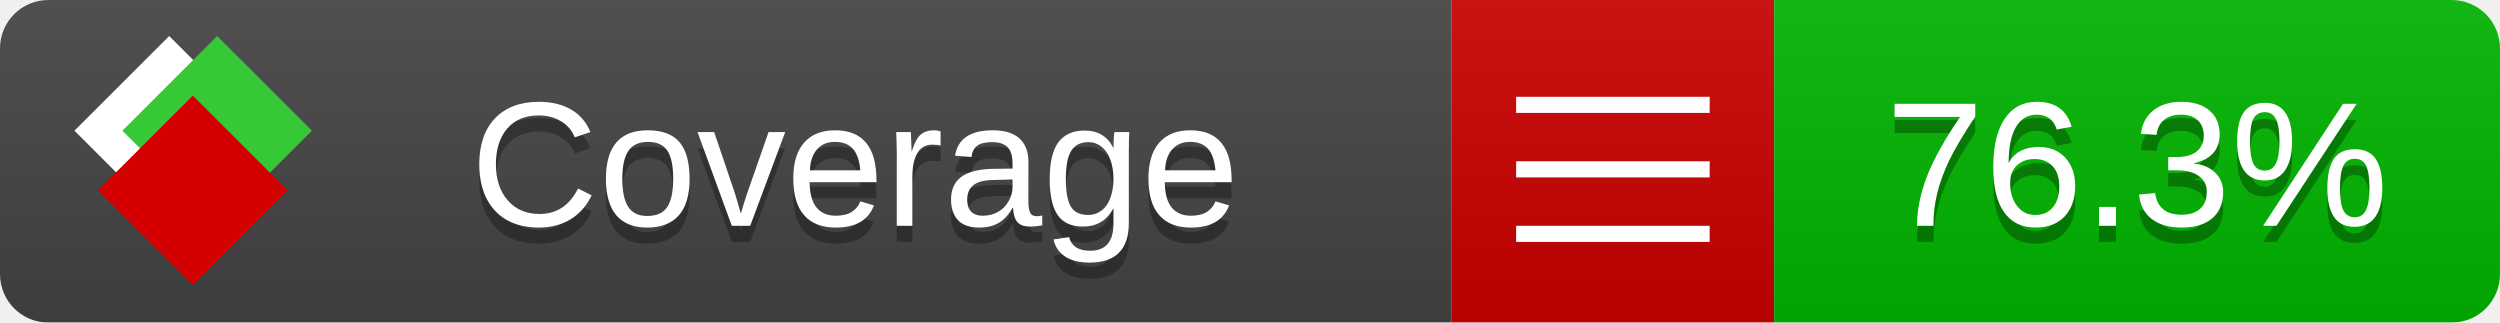
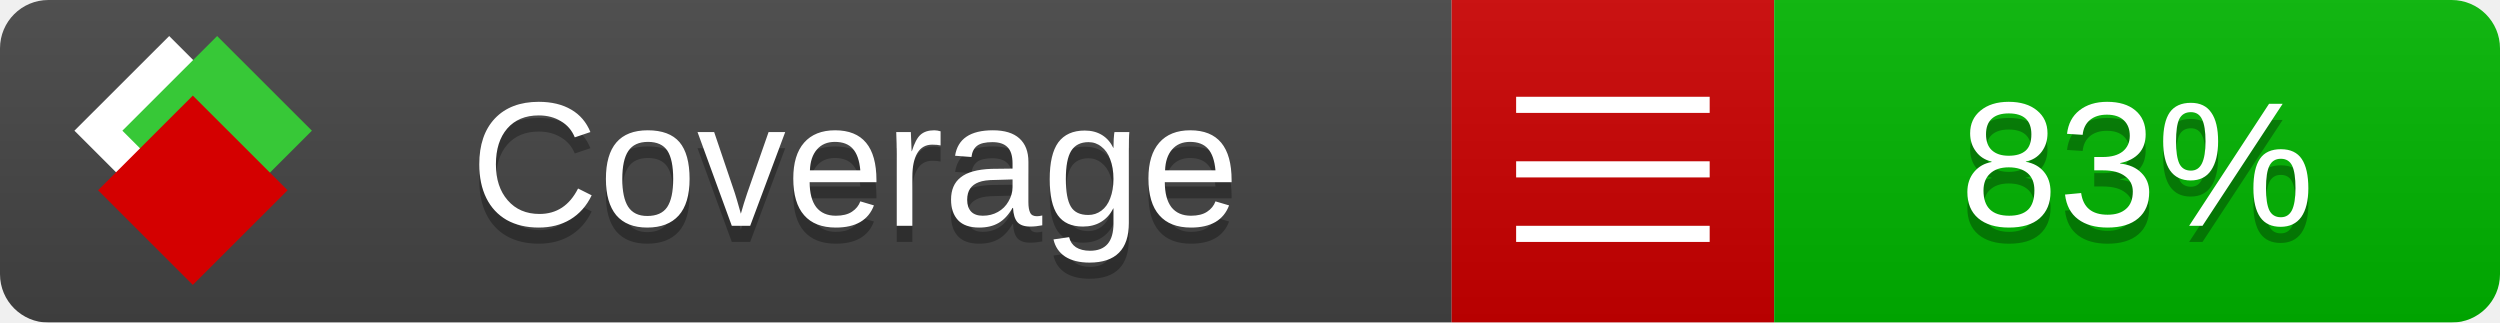
<svg xmlns="http://www.w3.org/2000/svg" xmlns:xlink="http://www.w3.org/1999/xlink" width="155" height="20">
  <style type="text/css">
          
            @keyframes fade1 {
                0% { visibility: visible; opacity: 1; }
               23% { visibility: visible; opacity: 1; }
               25% { visibility: hidden; opacity: 0; }
               48% { visibility: hidden; opacity: 0; }
               50% { visibility: hidden; opacity: 0; }
               73% { visibility: hidden; opacity: 0; }
               75% { visibility: hidden; opacity: 0; }
               98% { visibility: hidden; opacity: 0; }
              100% { visibility: visible; opacity: 1; }
            }
            @keyframes fade2 {
                0% { visibility: hidden; opacity: 0; }
               23% { visibility: hidden; opacity: 0; }
               25% { visibility: visible; opacity: 1; }
               48% { visibility: visible; opacity: 1; }
               50% { visibility: hidden; opacity: 0; }
               73% { visibility: hidden; opacity: 0; }
               75% { visibility: hidden; opacity: 0; }
               98% { visibility: hidden; opacity: 0; }
              100% { visibility: hidden; opacity: 0; }
            }
            @keyframes fade3 {
                0% { visibility: hidden; opacity: 0; }
               23% { visibility: hidden; opacity: 0; }
               25% { visibility: hidden; opacity: 0; }
               48% { visibility: hidden; opacity: 0; }
               50% { visibility: visible; opacity: 1; }
               73% { visibility: visible; opacity: 1; }
               75% { visibility: hidden; opacity: 0; }
               98% { visibility: hidden; opacity: 0; }
              100% { visibility: hidden; opacity: 0; }
            }
            @keyframes fade4 {
                0% { visibility: hidden; opacity: 0; }
               23% { visibility: hidden; opacity: 0; }
               25% { visibility: hidden; opacity: 0; }
               48% { visibility: hidden; opacity: 0; }
               50% { visibility: hidden; opacity: 0; }
               73% { visibility: hidden; opacity: 0; }
               75% { visibility: visible; opacity: 1; }
               98% { visibility: visible; opacity: 1; }
              100% { visibility: hidden; opacity: 0; }
            }
            .linecoverage {
                animation-duration: 15s;
                animation-name: fade1;
                animation-iteration-count: infinite;
            }
            .branchcoverage {
                animation-duration: 15s;
                animation-name: fade2;
                animation-iteration-count: infinite;
            }
            .methodcoverage {
                animation-duration: 15s;
                animation-name: fade3;
                animation-iteration-count: infinite;
            }
            .fullmethodcoverage {
                animation-duration: 15s;
                animation-name: fade4;
                animation-iteration-count: infinite;
            }
          
    </style>
  <defs>
    <linearGradient id="gradient" x2="0" y2="100%">
      <stop offset="0" stop-color="#bbb" stop-opacity=".1" />
      <stop offset="1" stop-opacity=".1" />
    </linearGradient>
    <linearGradient id="c">
      <stop offset="0" stop-color="#d40000" />
      <stop offset="1" stop-color="#ff2a2a" />
    </linearGradient>
    <linearGradient id="a">
      <stop offset="0" stop-color="#e0e0de" />
      <stop offset="1" stop-color="#fff" />
    </linearGradient>
    <linearGradient id="b">
      <stop offset="0" stop-color="#37c837" />
      <stop offset="1" stop-color="#217821" />
    </linearGradient>
    <linearGradient xlink:href="#a" id="e" x1="106.44" x2="69.96" y1="-11.96" y2="-46.84" gradientTransform="matrix(-.8426 -.00045 -.00045 -.8426 -94.27 -75.82)" gradientUnits="userSpaceOnUse" />
    <linearGradient xlink:href="#b" id="f" x1="56.19" x2="77.97" y1="-23.45" y2="10.62" gradientTransform="matrix(.8426 .00045 .00045 .8426 94.27 75.82)" gradientUnits="userSpaceOnUse" />
    <linearGradient xlink:href="#c" id="g" x1="79.98" x2="132.9" y1="10.79" y2="10.79" gradientTransform="matrix(.8426 .00045 .00045 .8426 94.27 75.82)" gradientUnits="userSpaceOnUse" />
    <mask id="mask">
      <rect width="155" height="20" rx="3" fill="#fff" />
    </mask>
    <g id="icon" transform="matrix(.04486 0 0 .04481 -.48 -.63)">
      <rect width="52.92" height="52.92" x="-109.72" y="-27.13" fill="url(#e)" transform="rotate(-135)" />
      <rect width="52.92" height="52.92" x="70.19" y="-39.18" fill="url(#f)" transform="rotate(45)" />
      <rect width="52.92" height="52.92" x="80.05" y="-15.74" fill="url(#g)" transform="rotate(45)" />
    </g>
  </defs>
  <g mask="url(#mask)">
    <rect x="0" y="0" width="90" height="20" fill="#444" />
    <rect x="90" y="0" width="20" height="20" fill="#c00" />
    <rect x="110" y="0" width="45" height="20" fill="#00B600" />
    <rect x="0" y="0" width="155" height="20" fill="url(#gradient)" />
  </g>
  <g>
    <path class="" stroke="#fff" d="M94 6.5 h12 M94 10.5 h12 M94 14.5 h12" />
  </g>
  <g fill="#fff" text-anchor="middle" font-family="Verdana,Arial,Geneva,sans-serif" font-size="11">
    <a xlink:href="https://github.com/danielpalme/ReportGenerator" target="_top">
      <use xlink:href="#icon" transform="translate(3,1) scale(3.5)" />
    </a>
    <text x="53" y="15" fill="#010101" fill-opacity=".3">Coverage</text>
    <text x="53" y="14" fill="#fff">Coverage</text>
-     <text class="" x="132.5" y="15" fill="#010101" fill-opacity=".3">76.3%</text>
-     <text class="" x="132.5" y="14">76.3%</text>
+     <text class="" x="132.5" y="15" fill="#010101" fill-opacity=".3">83%</text>
+     <text class="" x="132.5" y="14">83%</text>
  </g>
  <g>
    <rect class="" x="90" y="0" width="65" height="20" fill-opacity="0" />
  </g>
</svg>
